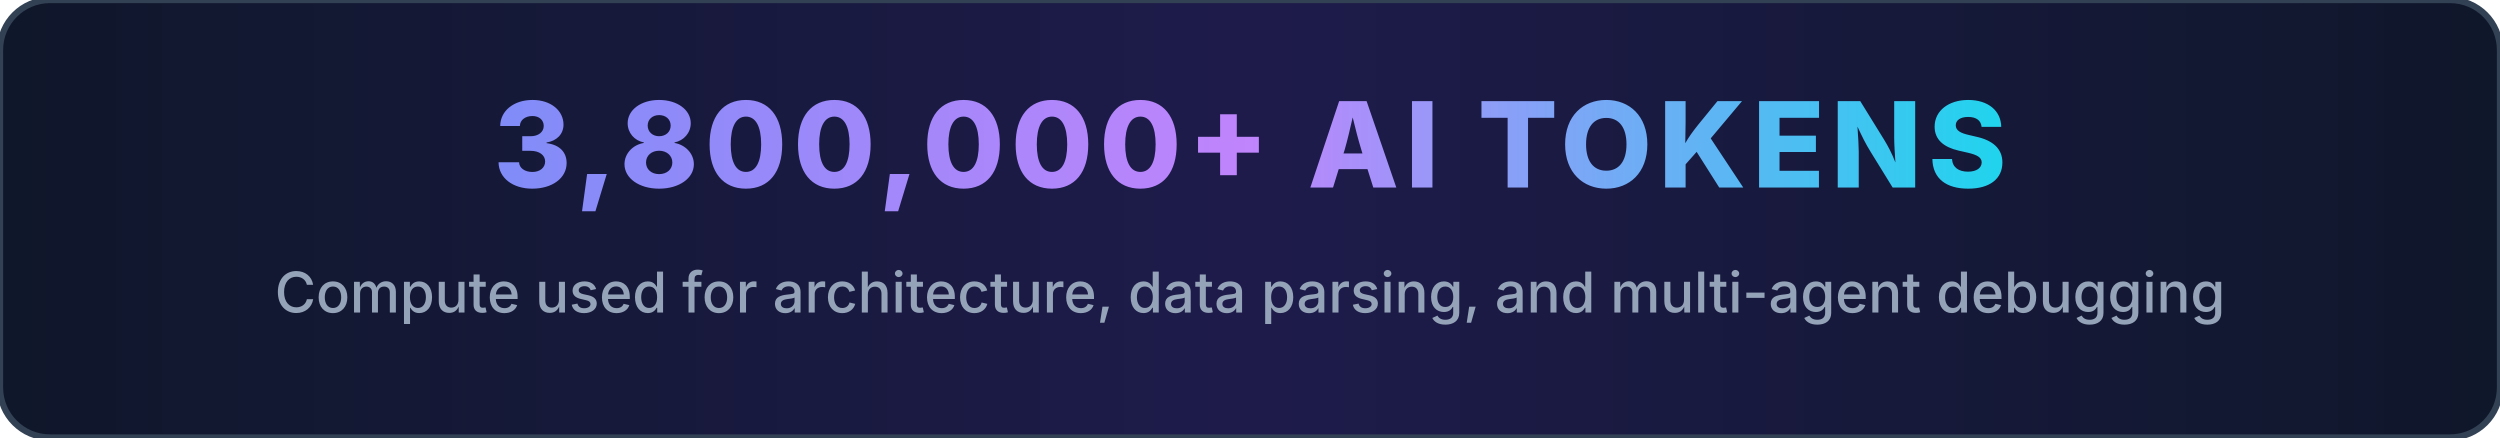
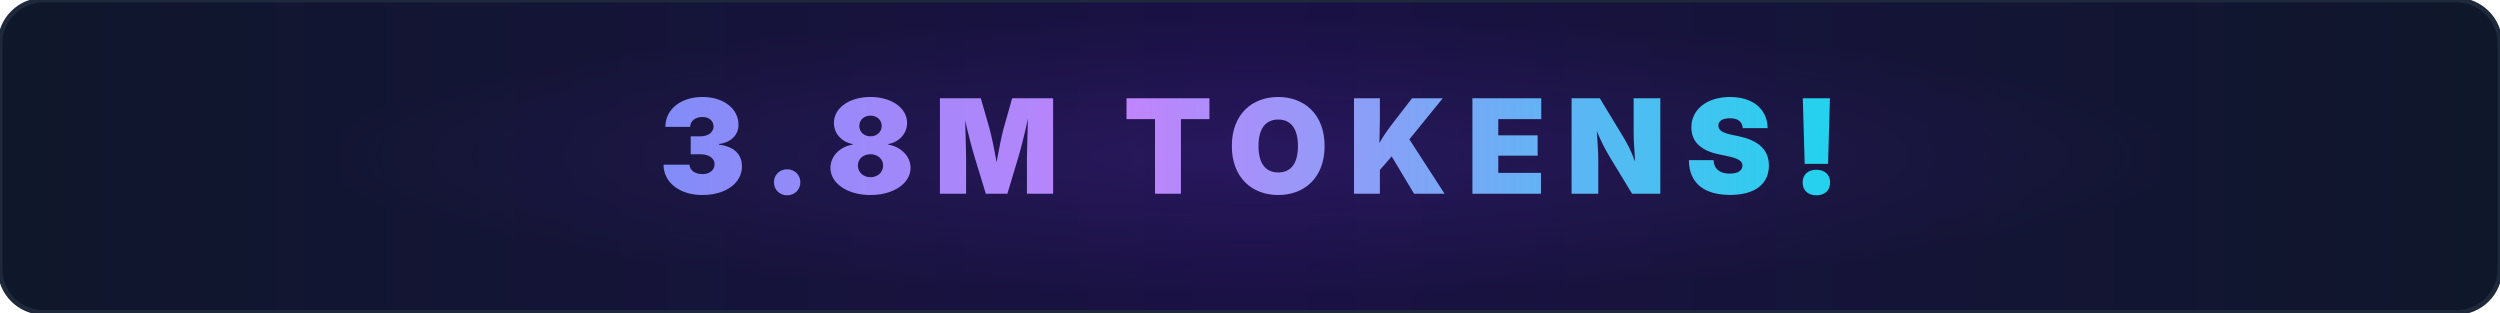
- <svg xmlns="http://www.w3.org/2000/svg" viewBox="0 0 800 140" width="800" height="140">
+ <svg xmlns="http://www.w3.org/2000/svg" viewBox="0 0 800 100" width="800" height="100">
  <defs>
-     <linearGradient id="tokenGrad" x1="0%" y1="0%" x2="100%" y2="0%">
+     <linearGradient id="bg" x1="0" y1="0" x2="1" y2="0">
      <stop offset="0%" stop-color="#0f172a" />
-       <stop offset="50%" stop-color="#1e1b4b" />
+       <stop offset="50%" stop-color="#1a1145" />
      <stop offset="100%" stop-color="#0f172a" />
    </linearGradient>
-     <linearGradient id="textGrad" x1="0%" y1="0%" x2="100%" y2="0%">
+     <linearGradient id="txt" x1="0%" y1="0%" x2="100%" y2="0%">
      <stop offset="0%" stop-color="#818cf8" />
-       <stop offset="50%" stop-color="#c084fc" />
+       <stop offset="40%" stop-color="#c084fc" />
      <stop offset="100%" stop-color="#22d3ee" />
    </linearGradient>
+     <radialGradient id="glow" cx="50%" cy="50%" r="50%">
+       <stop offset="0%" stop-color="#7c3aed" stop-opacity="0.15" />
+       <stop offset="100%" stop-color="#7c3aed" stop-opacity="0" />
+     </radialGradient>
  </defs>
-   <rect width="800" height="140" rx="16" fill="url(#tokenGrad)" stroke="#334155" stroke-width="2" />
-   <g font-family="system-ui, -apple-system, sans-serif" text-anchor="middle">
-     <text x="400" y="60" font-size="38" font-weight="800" fill="url(#textGrad)" letter-spacing="2">3,800,000+ AI TOKENS</text>
-     <text x="400" y="100" font-size="18" font-weight="500" fill="#94a3b8">Compute used for architecture, data parsing, and multi-agent debugging</text>
-   </g>
+   <rect width="800" height="100" rx="14" fill="url(#bg)" stroke="#1e293b" stroke-width="1.5" />
+   <ellipse cx="400" cy="50" rx="300" ry="45" fill="url(#glow)" />
+   <text x="400" y="62" text-anchor="middle" font-family="system-ui,-apple-system,sans-serif" font-size="42" font-weight="900" letter-spacing="6" fill="url(#txt)">3.8M TOKENS!</text>
</svg>
